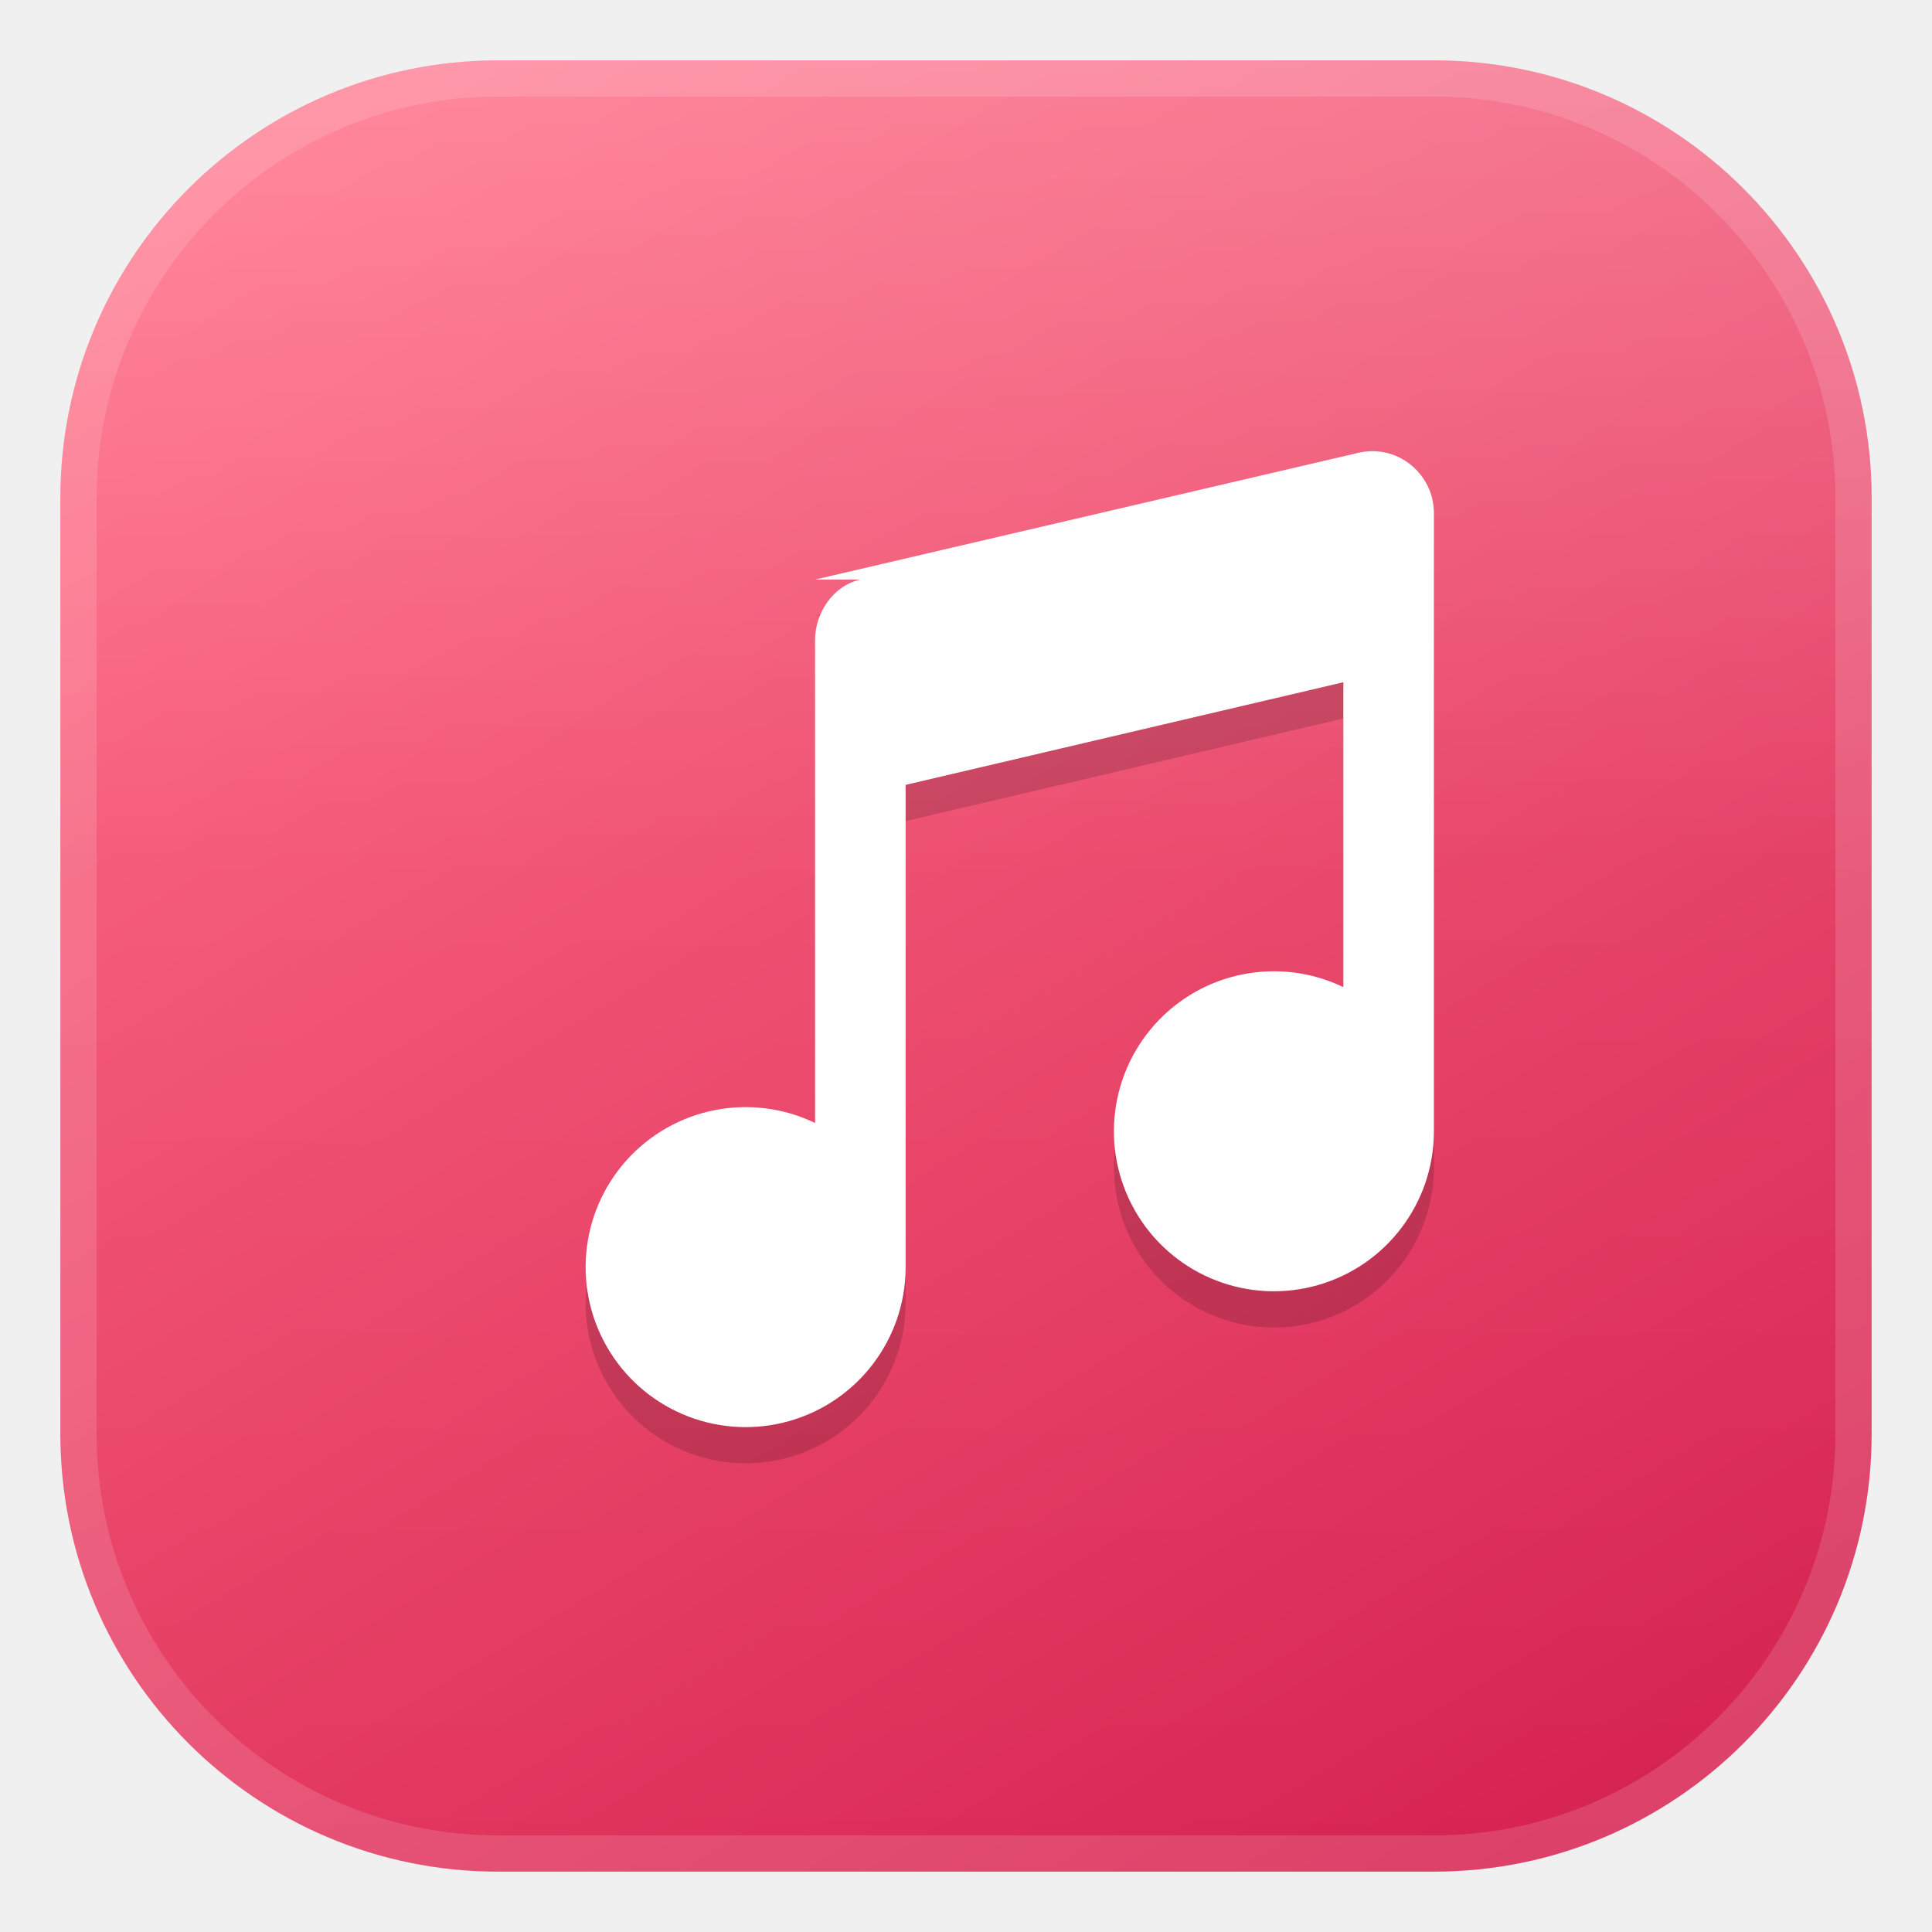
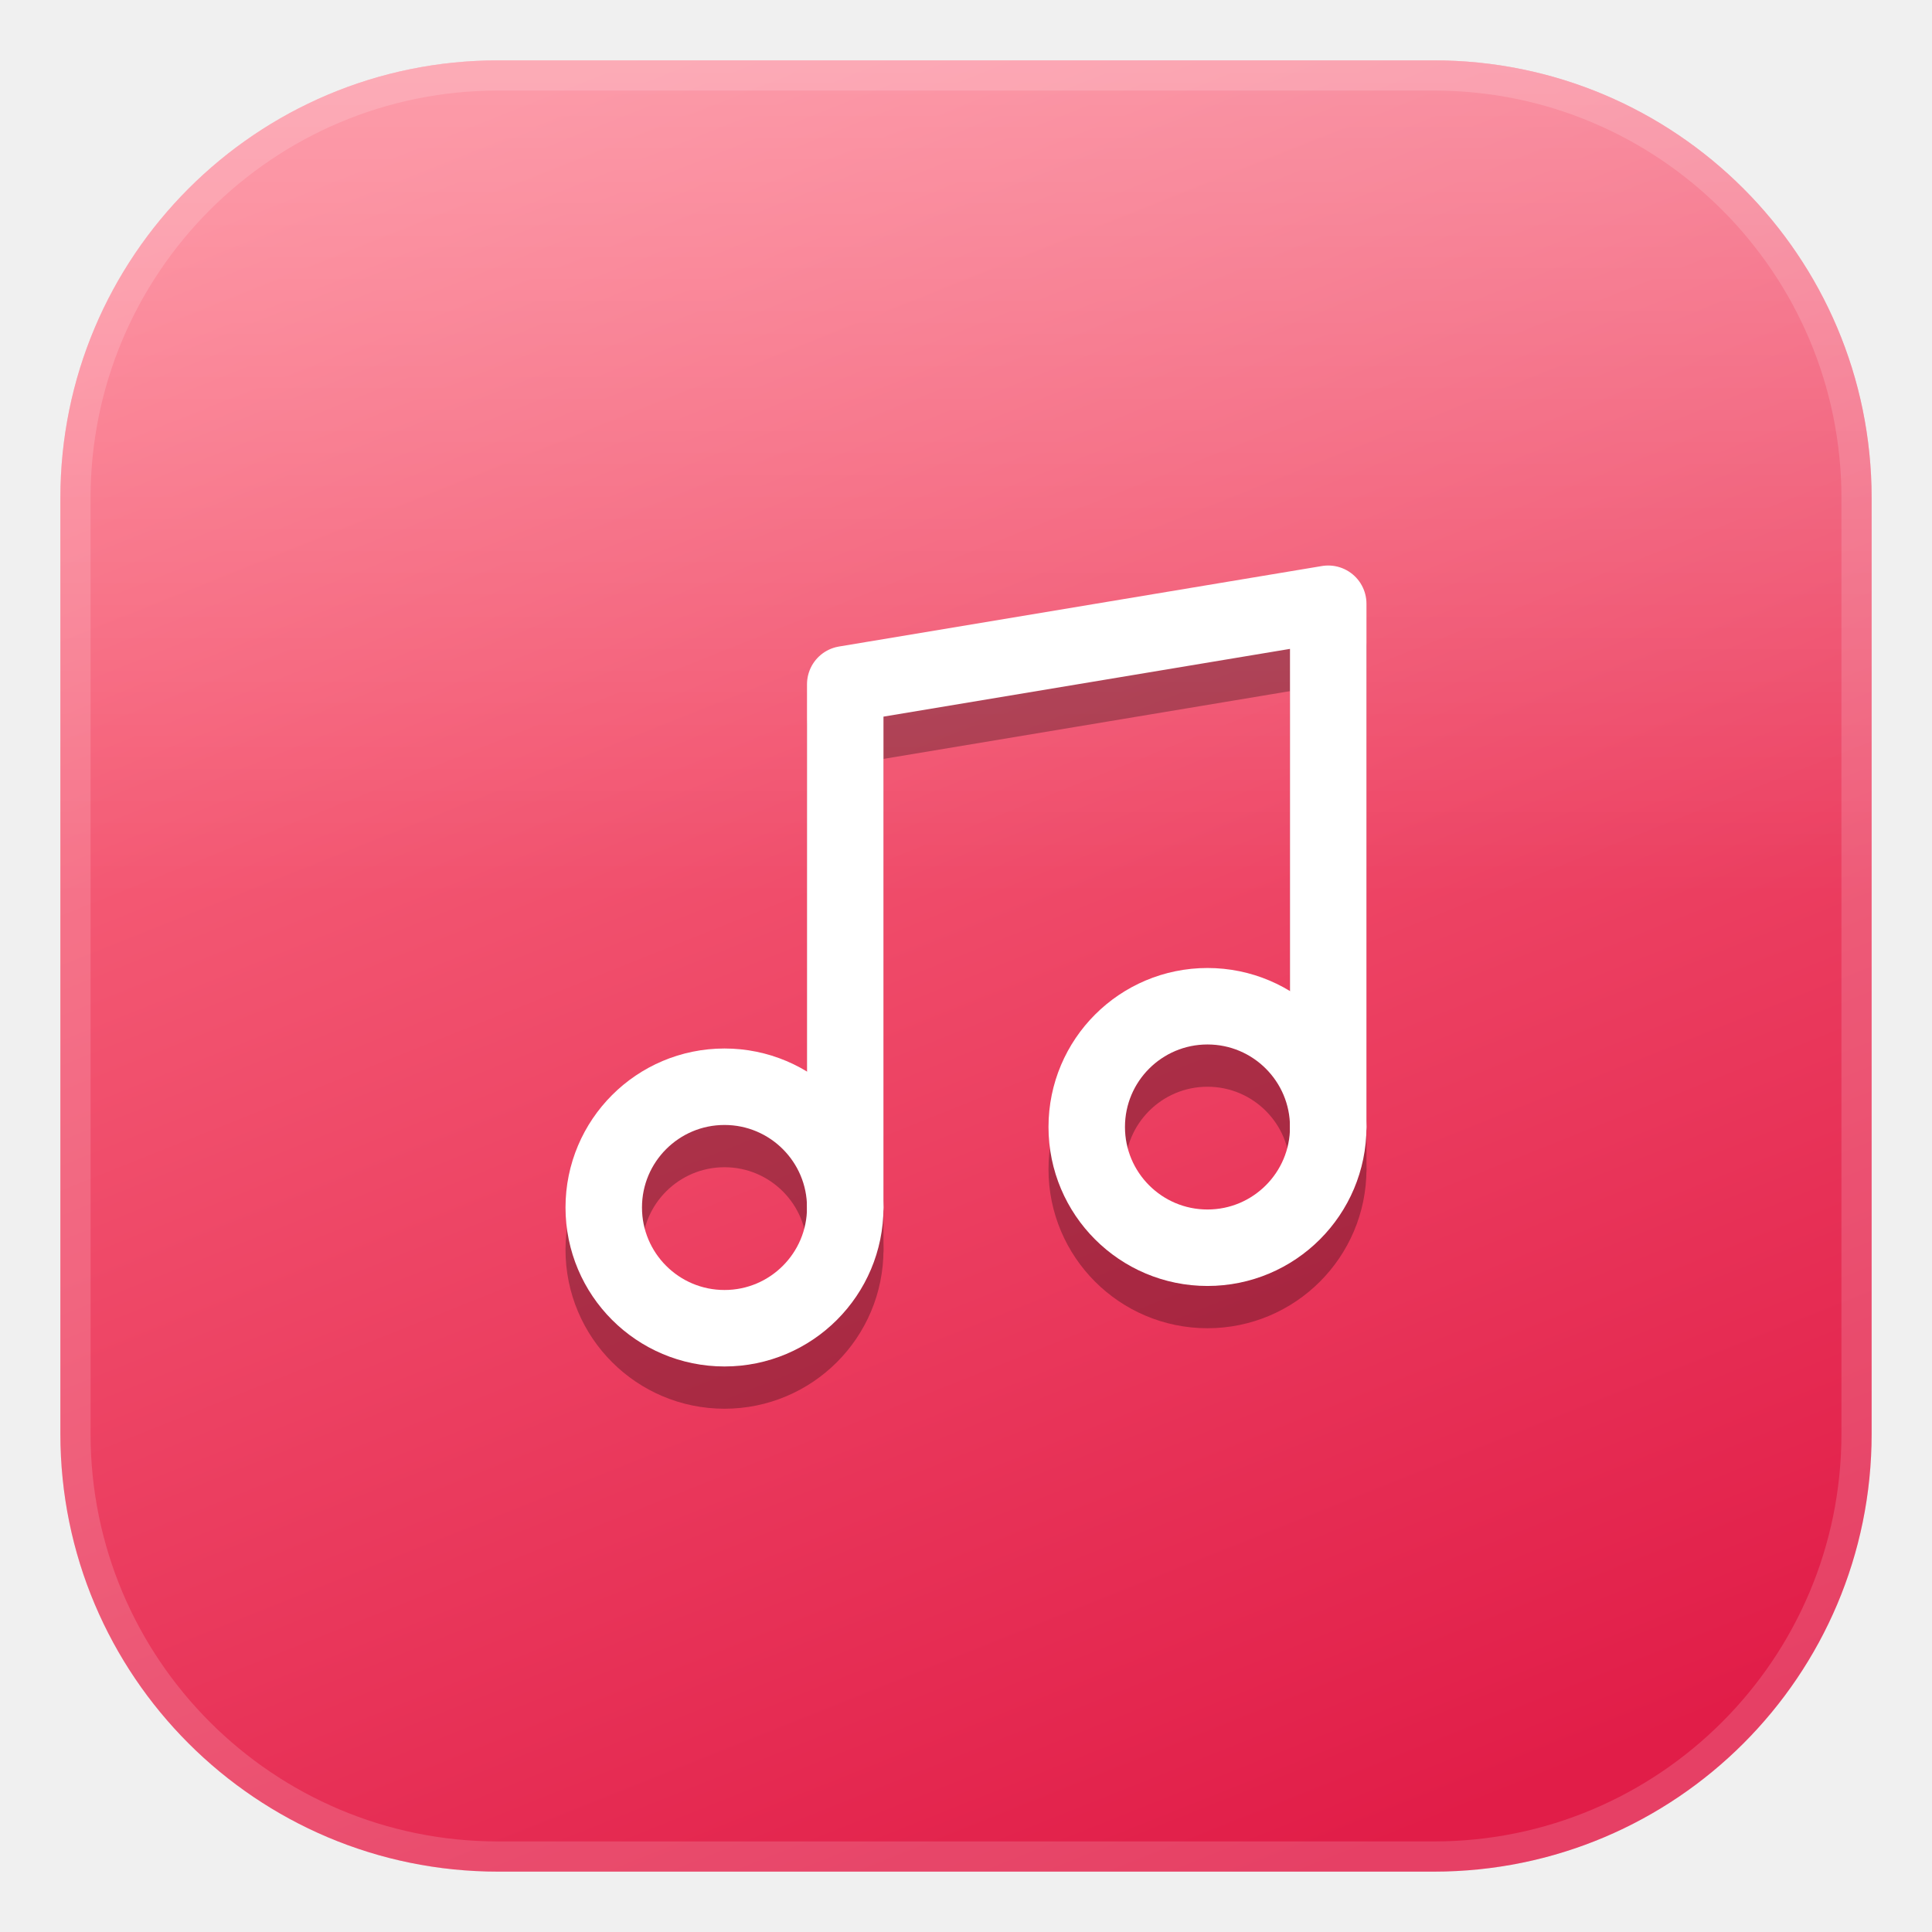
<svg xmlns="http://www.w3.org/2000/svg" width="64" height="64" viewBox="0 0 64 64">
  <defs>
-     <linearGradient id="fondo" x1="0.2" y1="0" x2="0.8" y2="1">
-       <stop offset="0" stop-color="#FF6680" />
-       <stop offset="1" stop-color="#D62351" />
+     <linearGradient id="fondo" x1="0.3" y1="0" x2="0.7" y2="1">
+       <stop offset="0" stop-color="#FB7185" />
+       <stop offset="1" stop-color="#E11D48" />
    </linearGradient>
    <linearGradient id="luce" x1="0" y1="0" x2="0" y2="1">
-       <stop offset="0" stop-color="#ffffff" stop-opacity="0.22" />
-       <stop offset="0.45" stop-color="#ffffff" stop-opacity="0.04" />
-       <stop offset="1" stop-color="#ffffff" stop-opacity="0" />
+       <stop offset="0" stop-color="#ffffff" stop-opacity="0.30" />
+       <stop offset="0.46" stop-color="#ffffff" stop-opacity="0" />
    </linearGradient>
  </defs>
  <rect x="2" y="2" width="60" height="60" rx="14.5" fill="url(#fondo)" />
  <rect x="2" y="2" width="60" height="60" rx="14.5" fill="url(#luce)" />
-   <rect x="2.6" y="2.6" width="58.8" height="58.8" rx="13.9" fill="none" stroke="#ffffff" stroke-opacity="0.14" stroke-width="1.2" />
-   <g transform="translate(0,1.2)" opacity="0.16">
-     <path fill="#000000" d="M27 19.2l18-4.2c1.3-.3 2.5.7 2.5 2v20.5a5.3 5.3 0 1 1-3-4.8V22.6l-14.5 3.4V42a5.3 5.3 0 1 1-3-4.8V21.2c0-.9.6-1.8 1.5-2z" />
+   <rect x="2.5" y="2.5" width="59" height="59" rx="14" fill="none" stroke="#ffffff" stroke-opacity="0.16" stroke-width="1" />
+   <g transform="translate(0 1.4)" opacity="0.28">
+     <g transform="translate(16 16) scale(1.3333)" fill="none" stroke="#000000" stroke-width="1.9" stroke-linecap="round" stroke-linejoin="round">
+       <path d="M9 18V5l12-2v13" />
+       <circle cx="6" cy="18" r="3" />
+       <circle cx="18" cy="16" r="3" />
+     </g>
  </g>
-   <path fill="#ffffff" d="M27 19.2l18-4.2c1.3-.3 2.5.7 2.5 2v20.5a5.3 5.3 0 1 1-3-4.8V22.6l-14.5 3.4V42a5.3 5.3 0 1 1-3-4.8V21.2c0-.9.6-1.8 1.5-2z" />
+   <g transform="translate(16 16) scale(1.3333)" fill="none" stroke="#FFFFFF" stroke-width="1.9" stroke-linecap="round" stroke-linejoin="round">
+     <path d="M9 18V5l12-2v13" />
+     <circle cx="6" cy="18" r="3" />
+     <circle cx="18" cy="16" r="3" />
+   </g>
</svg>
